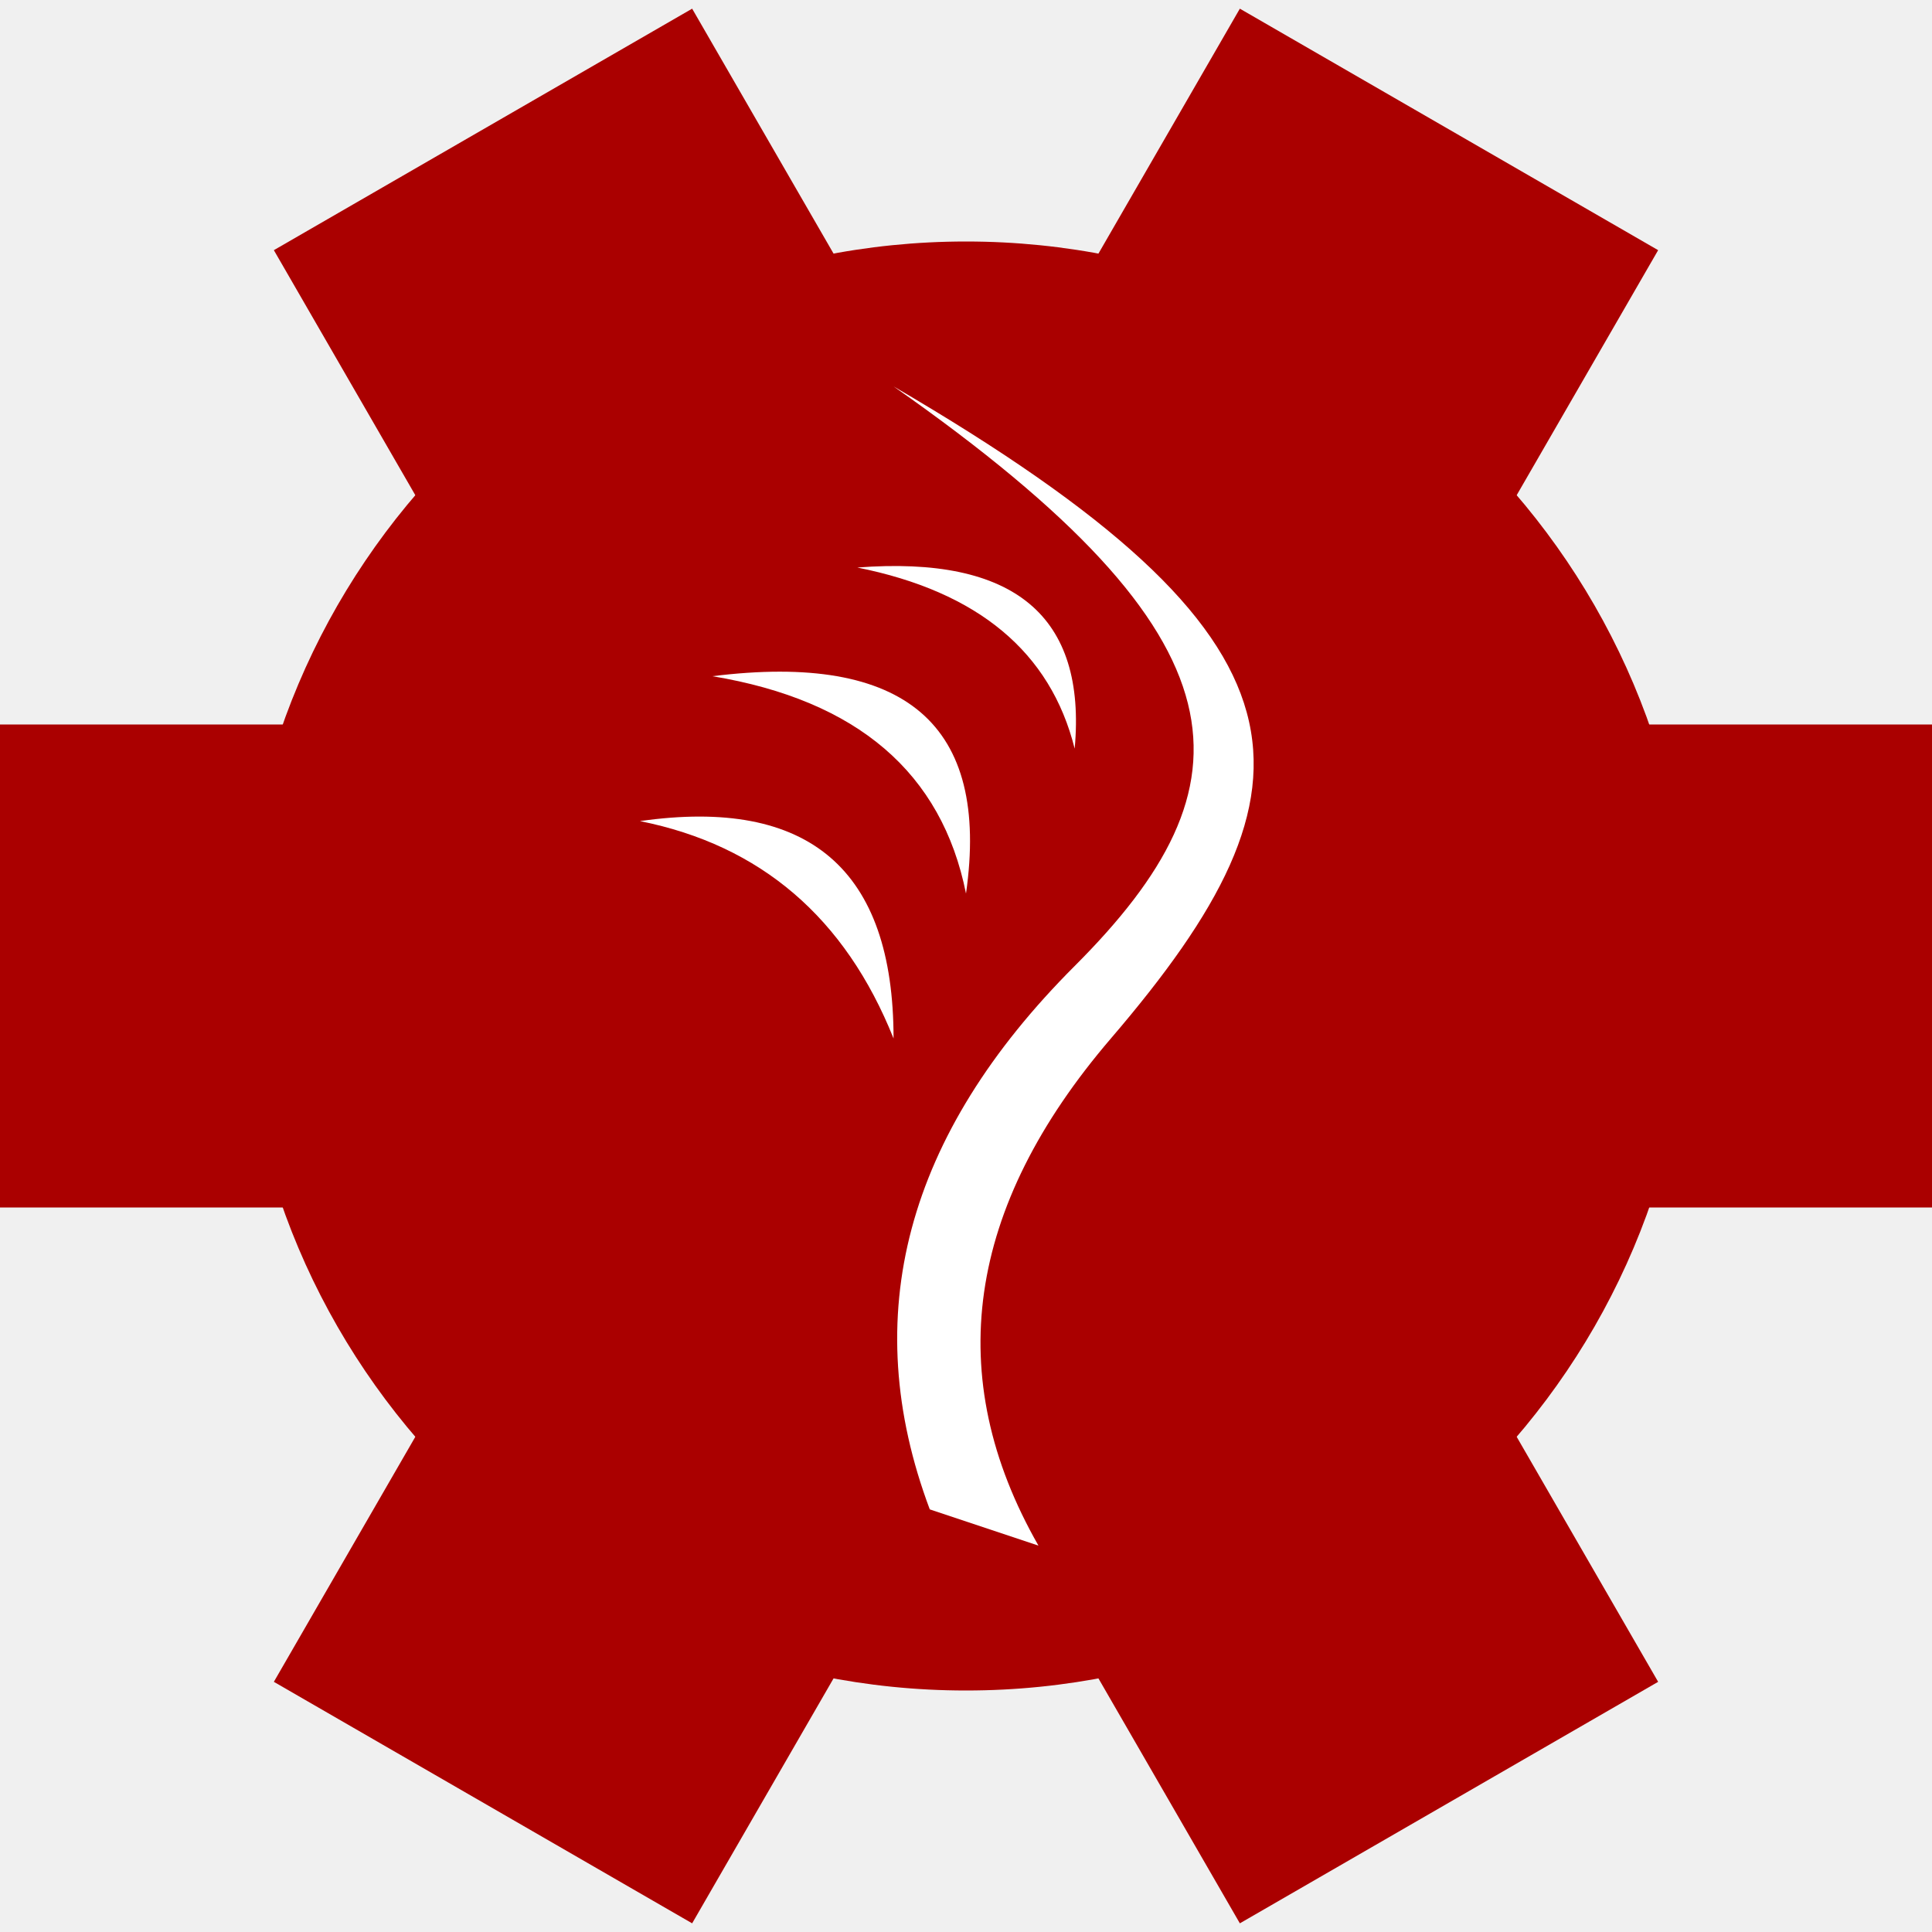
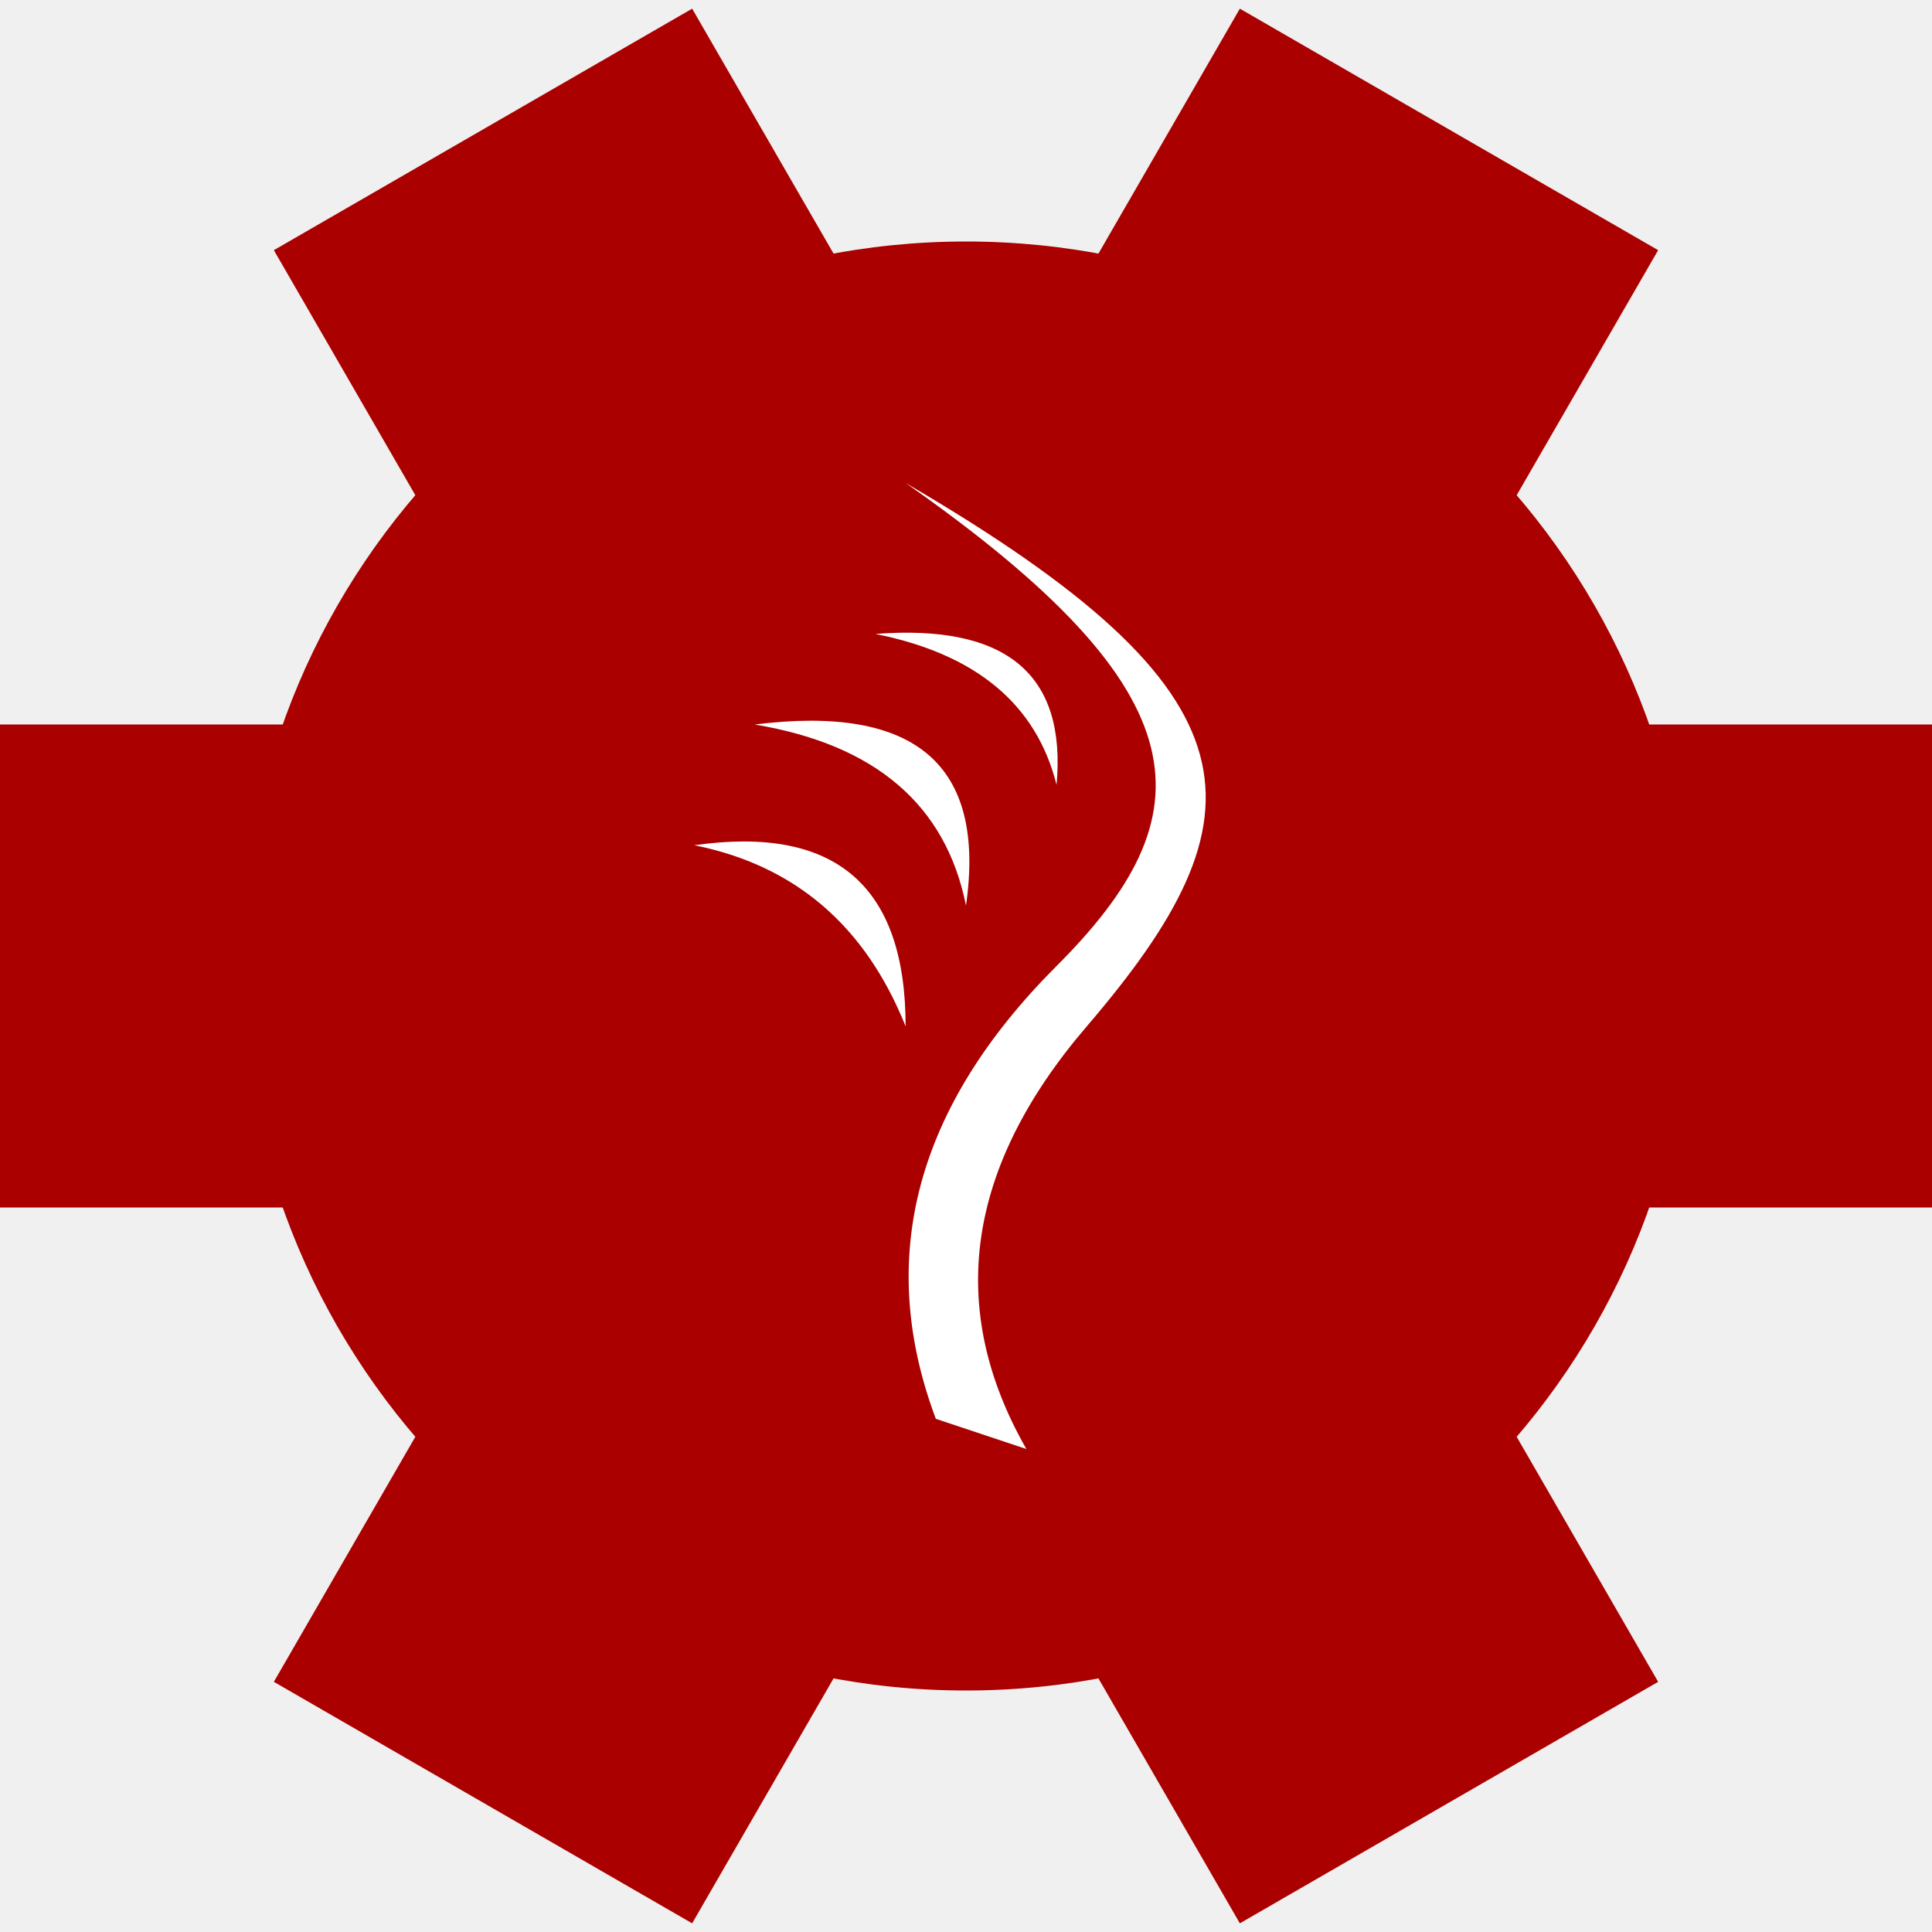
<svg xmlns="http://www.w3.org/2000/svg" xmlns:xlink="http://www.w3.org/1999/xlink" width="320" height="320" version="1.1">
  <g fill="#aa0000">
    <circle cx="160" cy="160" r="120" />
    <rect id="rect" width="80" height="80" x="0" y="120" />
    <use transform="rotate(60 160 160)" xlink:href="#rect" />
    <use transform="rotate(120 160 160)" xlink:href="#rect" />
    <use transform="rotate(180 160 160)" xlink:href="#rect" />
    <use transform="rotate(240 160 160)" xlink:href="#rect" />
    <use transform="rotate(300 160 160)" xlink:href="#rect" />
  </g>
-   <g fill="#fff" transform="translate(64 64) scale(0.6)">
+   <g fill="#fff" transform="translate(80 80) scale(0.5)">
    <path d="M 140,0 C 240,70 240,110 190,160 Q 120,230 150,310 L 180,320 Q 140,250 200,180 C 260,110 260,70 140,0" />
    <path d="M 70,120 Q 120,130 140,180 Q 140,110 70,120" />
    <path d="M 90,80 Q 150,90 160,140 Q 170,70 90,80" />
    <path d="M 130,50 Q 180,60 190,100 Q 195,45 130,50" />
  </g>
</svg>
